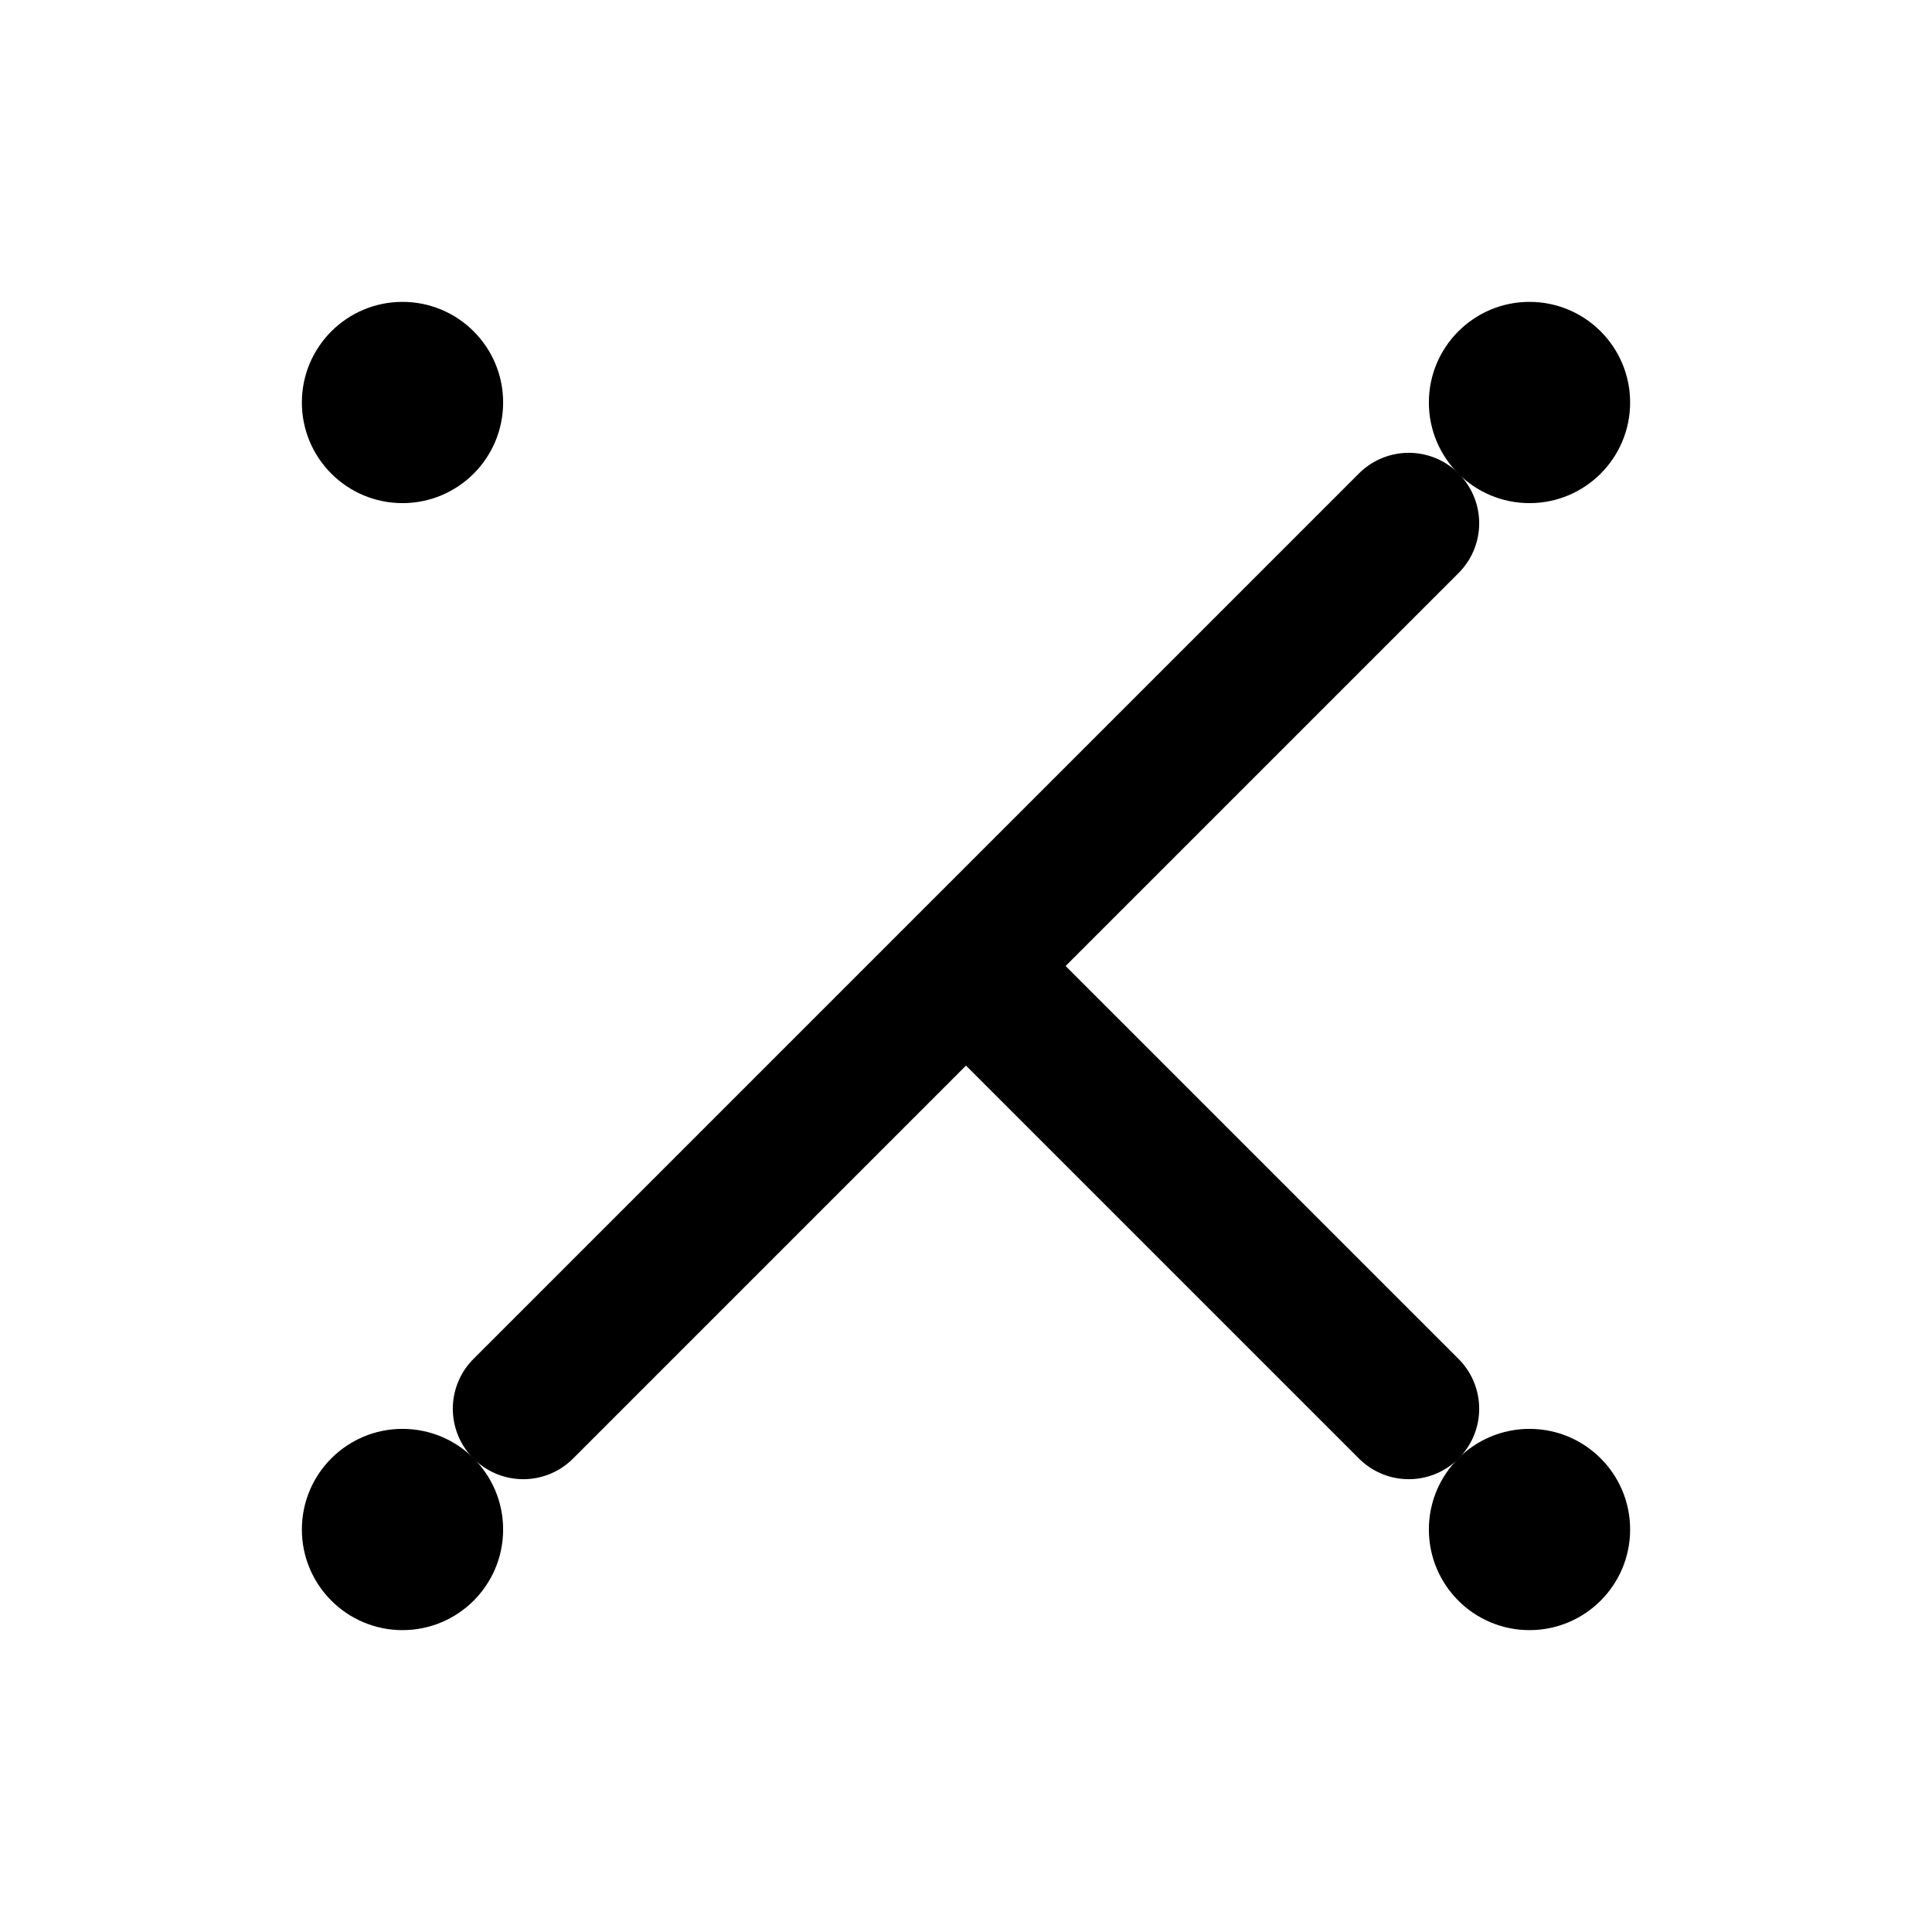
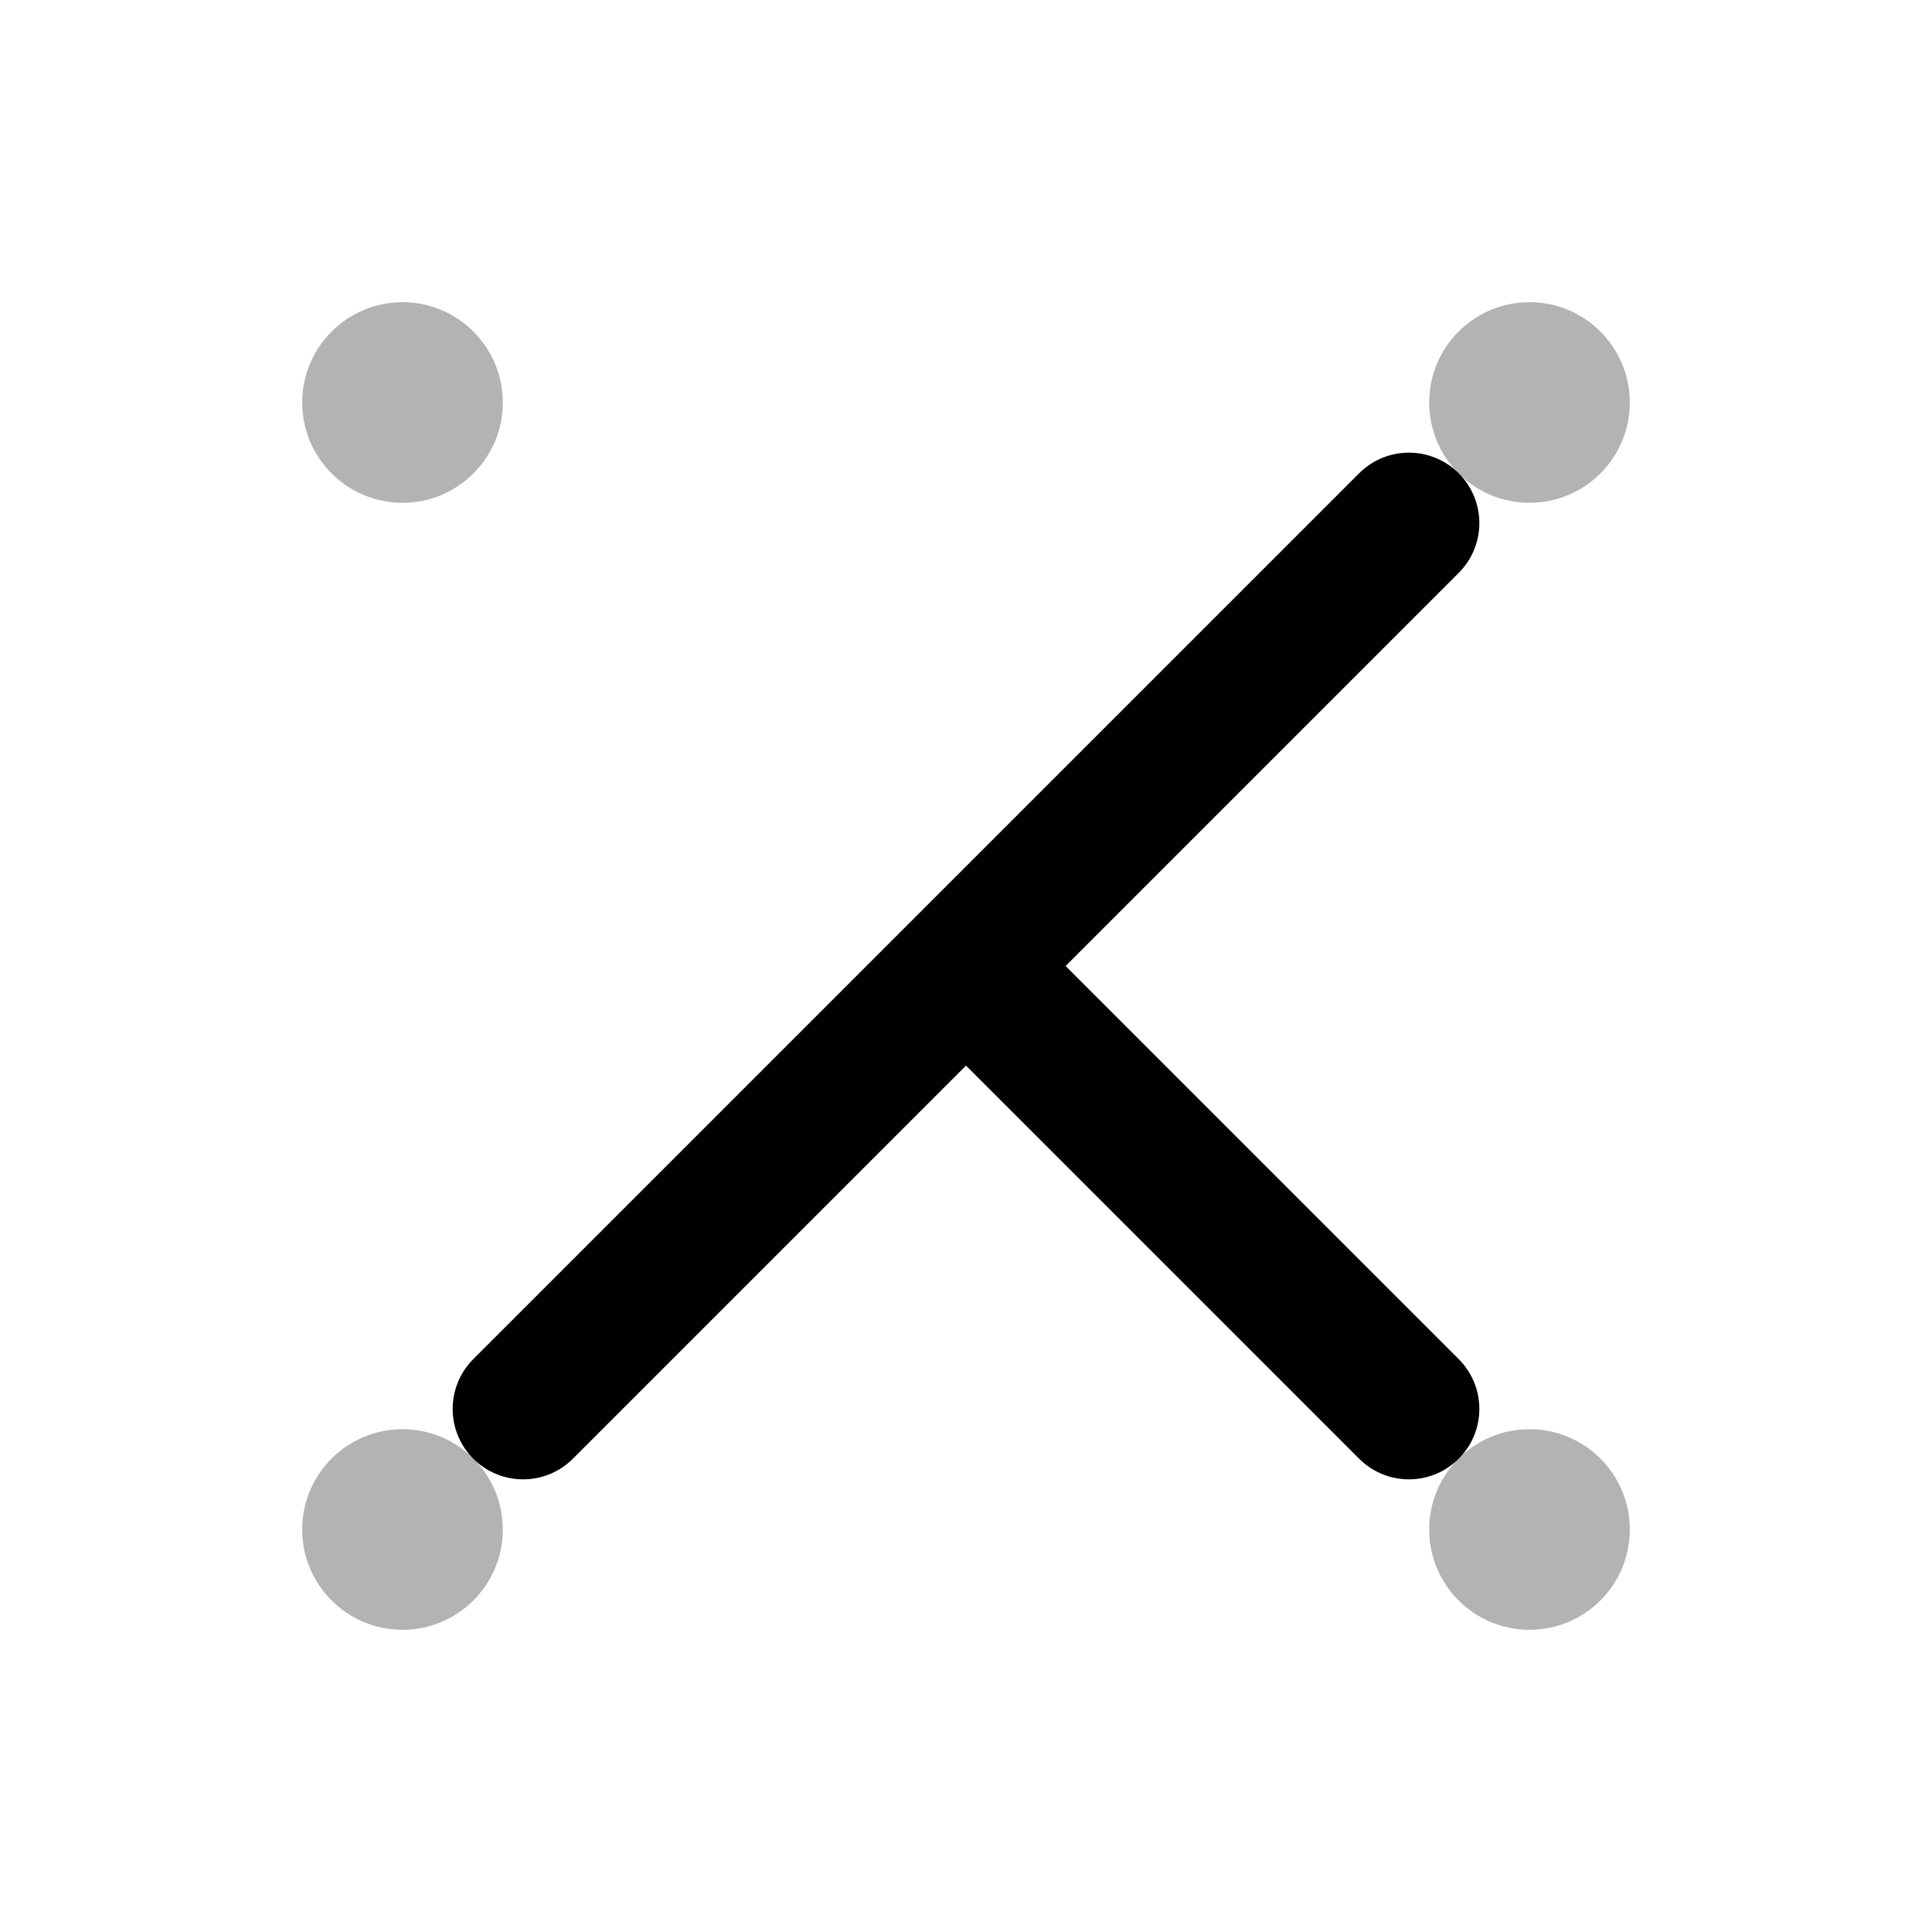
<svg xmlns="http://www.w3.org/2000/svg" width="24" height="24" viewBox="0 0 24 24" fill="none" stroke="currentColor" stroke-width="1.75" stroke-linecap="round" stroke-linejoin="round" aria-hidden="true">
-   <circle cx="5" cy="5" r="1.25" fill="currentColor" stroke="none" />
-   <circle cx="19" cy="5" r="1.25" fill="currentColor" stroke="none" />
-   <circle cx="5" cy="19" r="1.25" fill="currentColor" stroke="none" />
-   <circle cx="19" cy="19" r="1.25" fill="currentColor" stroke="none" />
-   <path d="M6.5 17.5L17.5 6.5M17.5 17.5L12 12" />
+   <g transform="translate(5 5) scale(14)">
+     <g fill="currentColor" stroke="none" fill-opacity="0.3">
+       <circle cx="0" cy="0" r="0.089" />
+       <circle cx="1" cy="0" r="0.089" />
+       <circle cx="0" cy="1" r="0.089" />
+       <circle cx="1" cy="1" r="0.089" />
+     </g>
+     <path d="M0.107 0.893L0.893 0.107M0.893 0.893L0.5 0.5" stroke-width="0.125" />
+   </g>
</svg>
